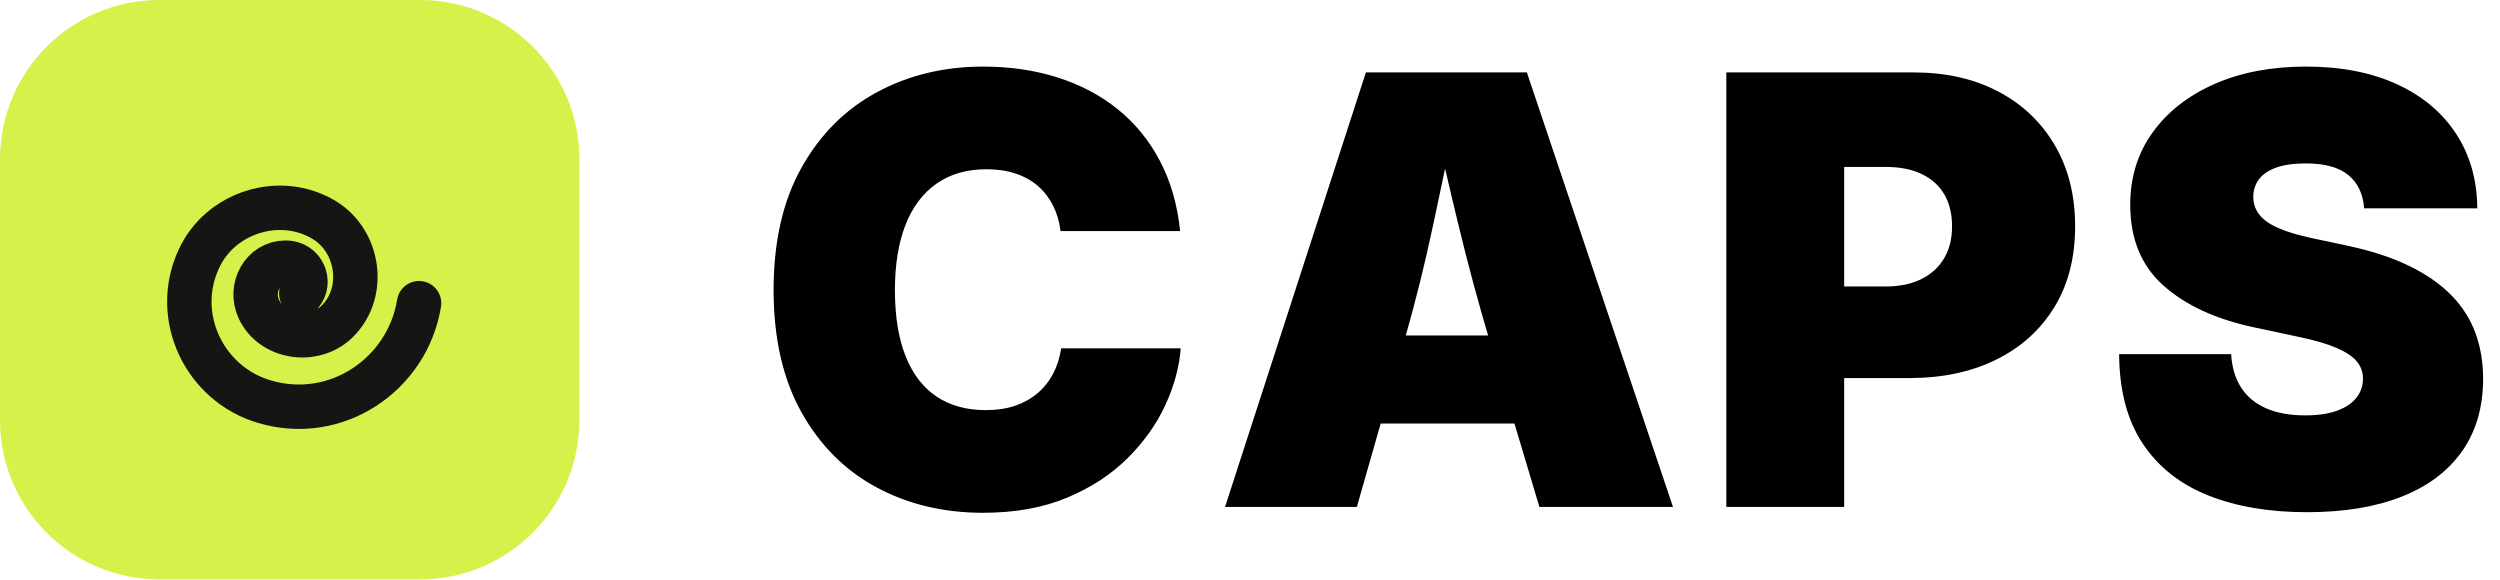
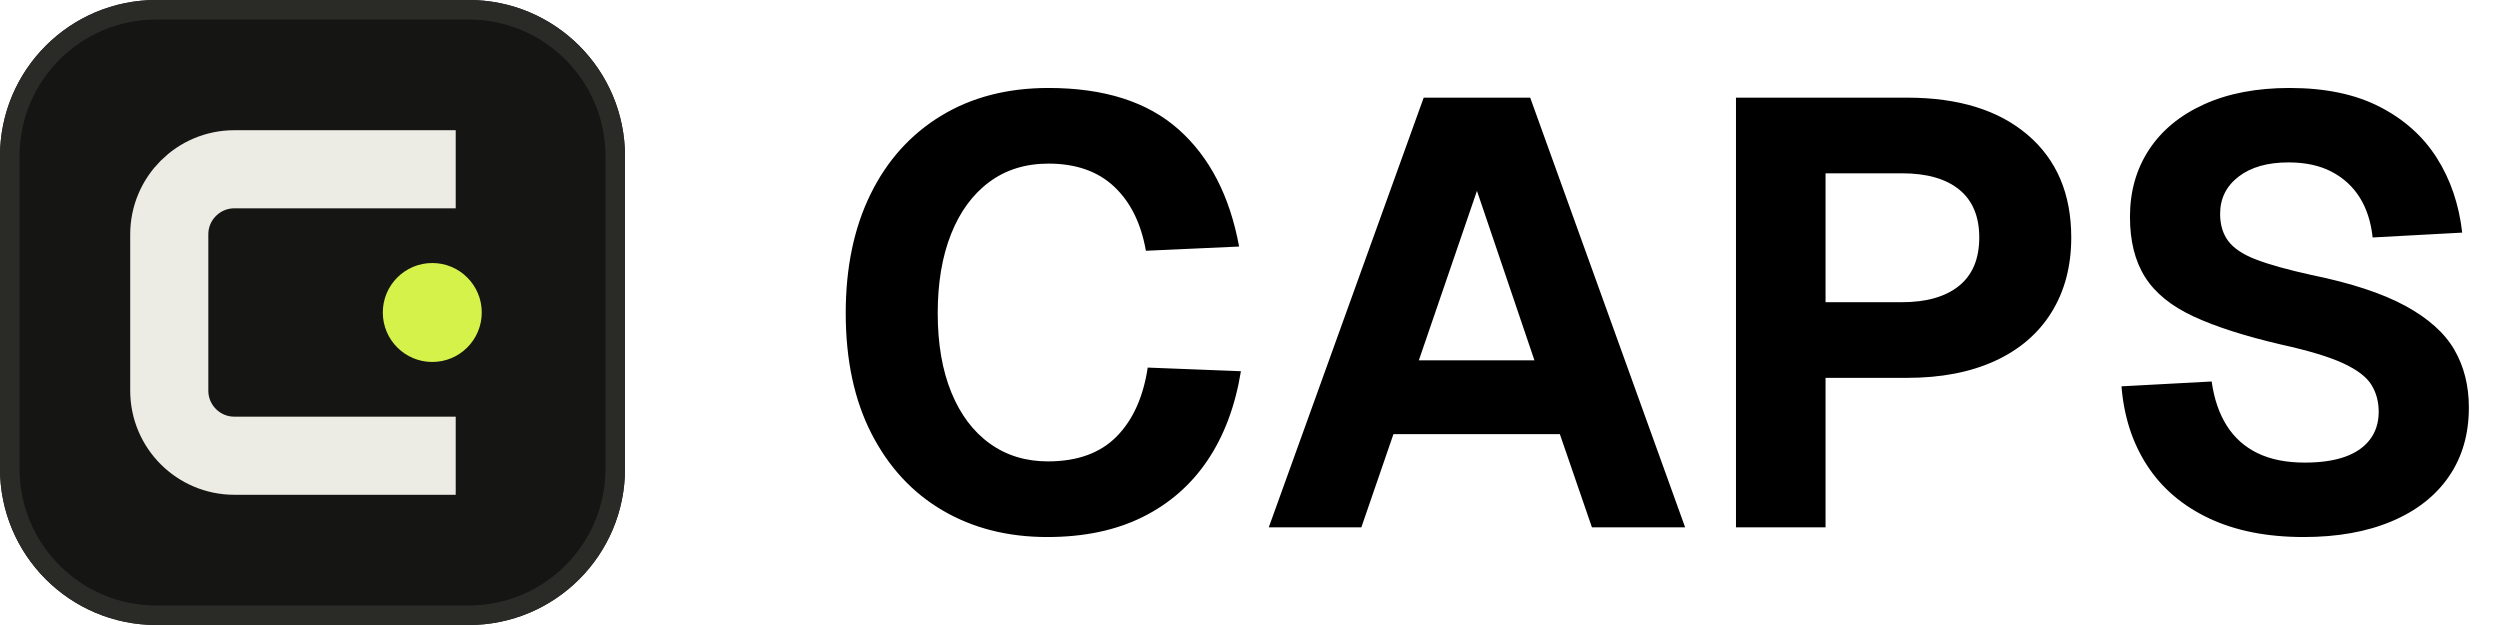
- <svg xmlns="http://www.w3.org/2000/svg" viewBox="0 0 172.6 40">
-   <rect width="40" height="40" rx="11" fill="#d4f24a" />
-   <path transform="translate(4 4) scale(1.3333)" d="M12.6 12.2c.5-.6.1-1.6-.8-1.6-1.2 0-1.9 1.3-1.4 2.4.7 1.5 2.8 1.8 4 .7 1.6-1.5 1.2-4.2-.6-5.3-2.3-1.4-5.4-.4-6.5 2-1.4 3 .3 6.5 3.4 7.4 3.7 1.1 7.4-1.4 8-5.1" fill="none" stroke="#151514" stroke-width="2.3" stroke-linecap="round" />
-   <path transform="translate(52 5.00)" d="M15.866 30.403Q11.758 30.403 8.487 28.631Q5.215 26.859 3.312 23.426Q1.409 19.993 1.409 15.02Q1.409 10.007 3.342 6.564Q5.275 3.121 8.557 1.359Q11.839 -0.403 15.866 -0.403Q18.664 -0.403 21.03 0.352Q23.396 1.107 25.188 2.557Q26.98 4.007 28.087 6.121Q29.195 8.235 29.477 10.953H21.221Q21.101 9.987 20.708 9.201Q20.315 8.416 19.671 7.852Q19.027 7.289 18.131 6.987Q17.235 6.685 16.107 6.685Q14.074 6.685 12.654 7.681Q11.235 8.678 10.51 10.54Q9.785 12.403 9.785 15.02Q9.785 17.758 10.53 19.611Q11.275 21.463 12.674 22.389Q14.074 23.315 16.067 23.315Q17.195 23.315 18.081 23.013Q18.966 22.711 19.631 22.148Q20.295 21.584 20.708 20.799Q21.121 20.013 21.262 19.047H29.517Q29.376 20.96 28.46 22.953Q27.544 24.946 25.842 26.638Q24.141 28.329 21.654 29.366Q19.168 30.403 15.866 30.403ZM32.576 30.0 42.301 3.552713678800501e-15H53.415L63.503 30.0H54.281L50.798 18.362Q49.67 14.577 48.684 10.5Q47.697 6.423 46.811 2.396H48.664Q47.818 6.423 46.952 10.5Q46.086 14.577 44.999 18.362L41.677 30.0ZM39.784 24.242V18.161H56.294V24.242ZM67.186 30.0V3.552713678800501e-15H80.112Q83.455 3.552713678800501e-15 85.961 1.319Q88.468 2.638 89.868 5.034Q91.267 7.43 91.267 10.631Q91.267 13.852 89.837 16.198Q88.408 18.544 85.831 19.822Q83.253 21.101 79.831 21.101H72.099V14.779H78.18Q79.629 14.779 80.656 14.265Q81.683 13.752 82.227 12.826Q82.77 11.899 82.77 10.631Q82.77 9.322 82.227 8.406Q81.683 7.49 80.656 7.007Q79.629 6.523 78.18 6.523H75.321V30.0ZM107.273 30.362Q103.367 30.362 100.457 29.205Q97.548 28.047 95.937 25.631Q94.326 23.215 94.306 19.45H102.038Q102.118 20.819 102.732 21.765Q103.347 22.711 104.464 23.195Q105.581 23.678 107.152 23.678Q108.461 23.678 109.347 23.356Q110.232 23.034 110.686 22.46Q111.139 21.886 111.139 21.141Q111.139 20.456 110.706 19.943Q110.273 19.43 109.286 19.007Q108.3 18.584 106.628 18.242L103.608 17.597Q99.642 16.752 97.357 14.708Q95.071 12.664 95.071 9.141Q95.071 6.282 96.622 4.138Q98.172 1.993 100.9 0.795Q103.628 -0.403 107.192 -0.403Q110.837 -0.403 113.484 0.815Q116.132 2.034 117.571 4.238Q119.011 6.443 119.031 9.383H111.219Q111.118 7.913 110.142 7.097Q109.165 6.282 107.192 6.282Q105.944 6.282 105.139 6.574Q104.333 6.866 103.951 7.389Q103.568 7.913 103.568 8.577Q103.568 9.282 103.981 9.815Q104.394 10.349 105.29 10.742Q106.186 11.134 107.595 11.436L110.051 11.96Q112.528 12.483 114.31 13.349Q116.092 14.215 117.229 15.372Q118.367 16.53 118.9 17.98Q119.434 19.43 119.434 21.141Q119.434 24.101 117.974 26.164Q116.514 28.228 113.796 29.295Q111.078 30.362 107.273 30.362Z" fill="currentColor" />
+ <svg xmlns="http://www.w3.org/2000/svg" viewBox="0 0 128.0 32">
+   <rect width="32" height="32" rx="8" fill="#151514" />
+   <rect x=".5" y=".5" width="31" height="31" rx="7.5" fill="none" stroke="#2a2a27" />
+   <g transform="scale(1.3333)">
+     <path d="M17.5 6.5H9a2.5 2.5 0 0 0-2.5 2.5v6A2.5 2.5 0 0 0 9 17.5h8.5" fill="none" stroke="#ecebe4" stroke-width="3" />
+     <circle cx="16.6" cy="12" r="1.9" fill="#d4f24a" />
+   </g>
+   <path transform="translate(42 5.00)" d="M11.62 22.496Q8.583 22.496 6.259 21.132Q3.935 19.769 2.618 17.197Q1.301 14.625 1.301 11.031Q1.301 7.53 2.572 4.942Q3.842 2.355 6.182 0.93Q8.521 -0.496 11.682 -0.496Q15.958 -0.496 18.344 1.627Q20.73 3.749 21.442 7.623L16.67 7.839Q16.299 5.732 15.044 4.555Q13.789 3.377 11.682 3.377Q9.915 3.377 8.645 4.323Q7.375 5.268 6.693 6.987Q6.011 8.707 6.011 11.031Q6.011 13.386 6.708 15.09Q7.406 16.794 8.676 17.708Q9.946 18.623 11.651 18.623Q13.913 18.623 15.168 17.352Q16.423 16.082 16.763 13.82L21.535 14.006Q21.101 16.67 19.831 18.561Q18.561 20.451 16.5 21.473Q14.439 22.496 11.62 22.496ZM22.961 22.0 30.893 0.0H36.346L44.279 22.0H39.507L37.865 17.228H29.344L27.701 22.0ZM30.645 13.448H36.563L33.62 4.772ZM46.882 22.0V0.0H55.651Q59.586 0.0 61.817 1.906Q64.048 3.811 64.048 7.158Q64.048 9.358 63.041 10.985Q62.034 12.611 60.144 13.479Q58.254 14.346 55.651 14.346H51.468V22.0ZM51.468 10.473H55.372Q57.262 10.473 58.3 9.637Q59.338 8.8 59.338 7.158Q59.338 5.546 58.315 4.71Q57.293 3.873 55.372 3.873H51.468ZM75.946 22.496Q73.127 22.496 71.097 21.535Q69.068 20.575 67.937 18.839Q66.806 17.104 66.62 14.78L71.237 14.532Q71.423 15.865 72.011 16.794Q72.6 17.724 73.592 18.204Q74.583 18.685 76.008 18.685Q77.217 18.685 78.054 18.39Q78.89 18.096 79.339 17.507Q79.789 16.918 79.789 16.082Q79.789 15.307 79.417 14.703Q79.045 14.099 77.976 13.603Q76.907 13.107 74.8 12.642Q72.011 11.992 70.307 11.201Q68.603 10.411 67.828 9.187Q67.054 7.963 67.054 6.104Q67.054 4.152 68.03 2.665Q69.006 1.177 70.849 0.341Q72.693 -0.496 75.234 -0.496Q77.961 -0.496 79.835 0.465Q81.71 1.425 82.763 3.083Q83.817 4.741 84.065 6.91L79.479 7.158Q79.355 5.98 78.828 5.128Q78.301 4.276 77.387 3.796Q76.473 3.315 75.172 3.315Q73.561 3.315 72.615 4.044Q71.67 4.772 71.67 5.949Q71.67 6.786 72.089 7.344Q72.507 7.901 73.514 8.289Q74.521 8.676 76.349 9.079Q79.386 9.699 81.152 10.659Q82.918 11.62 83.662 12.906Q84.406 14.192 84.406 15.865Q84.406 17.91 83.383 19.397Q82.361 20.885 80.455 21.69Q78.549 22.496 75.946 22.496Z" fill="currentColor" />
</svg>
